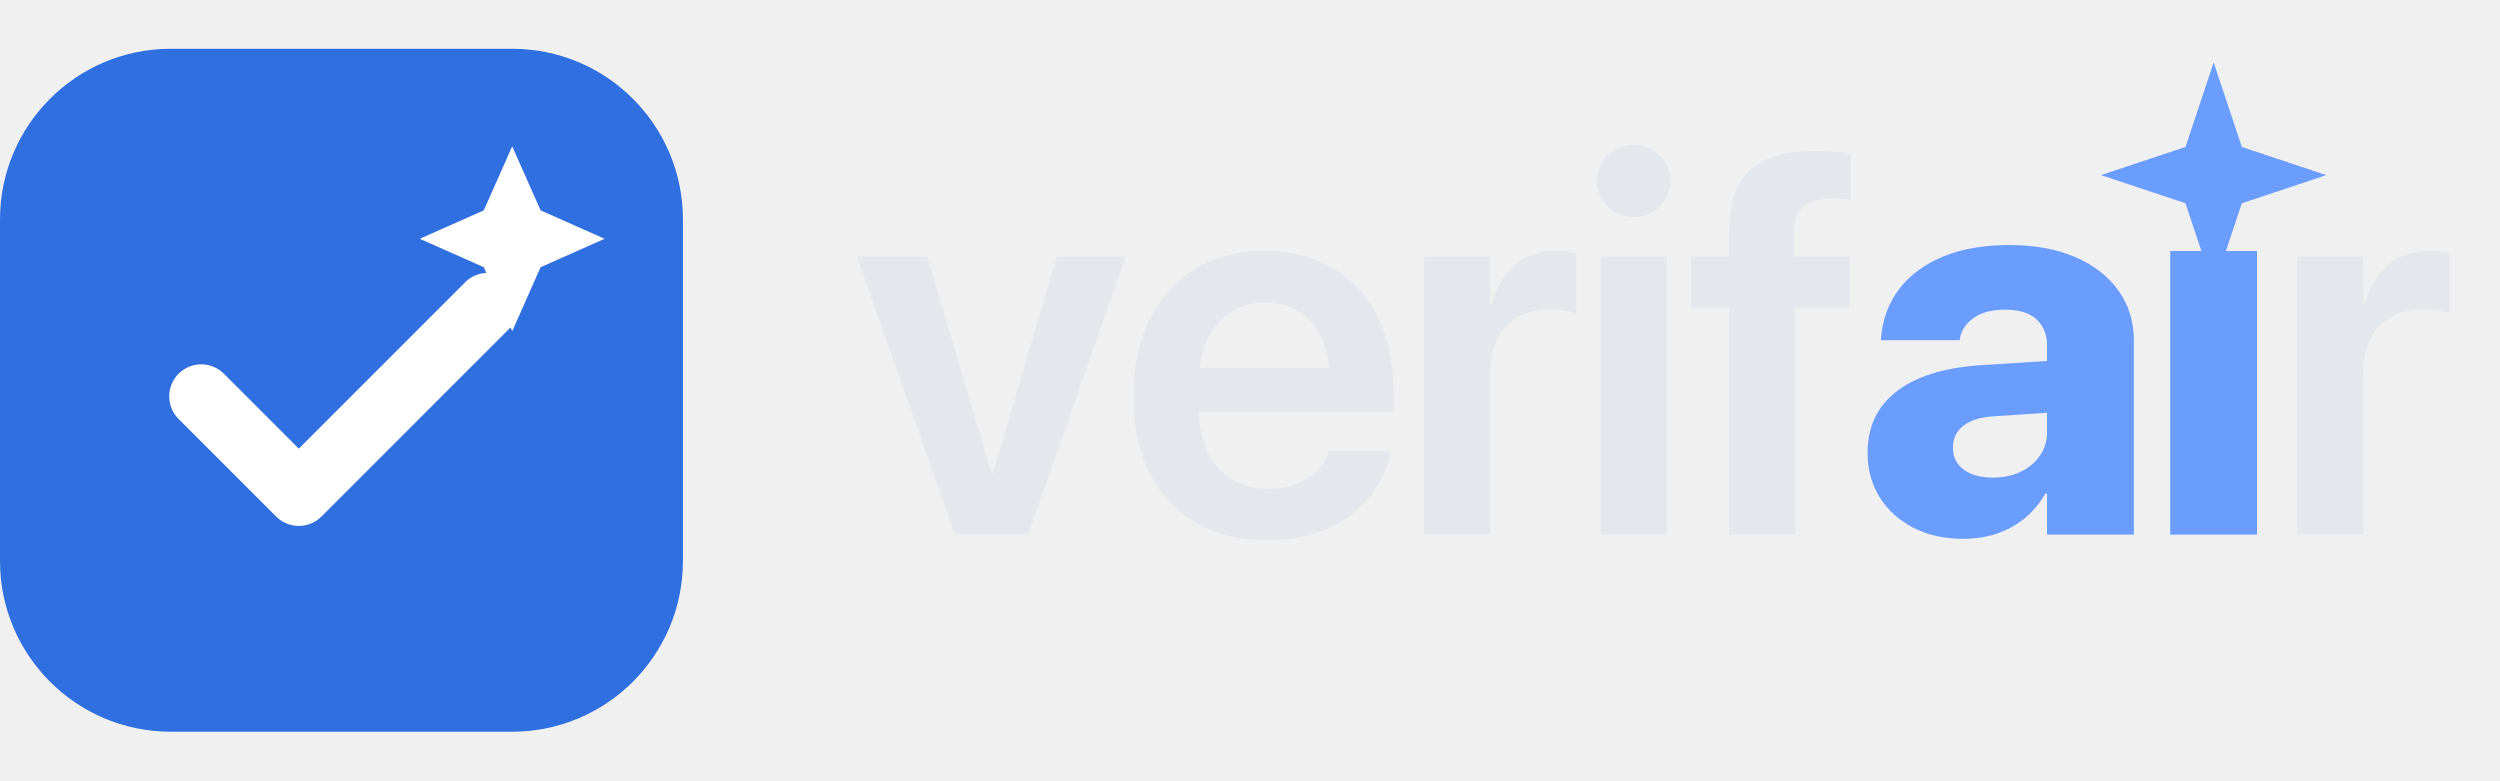
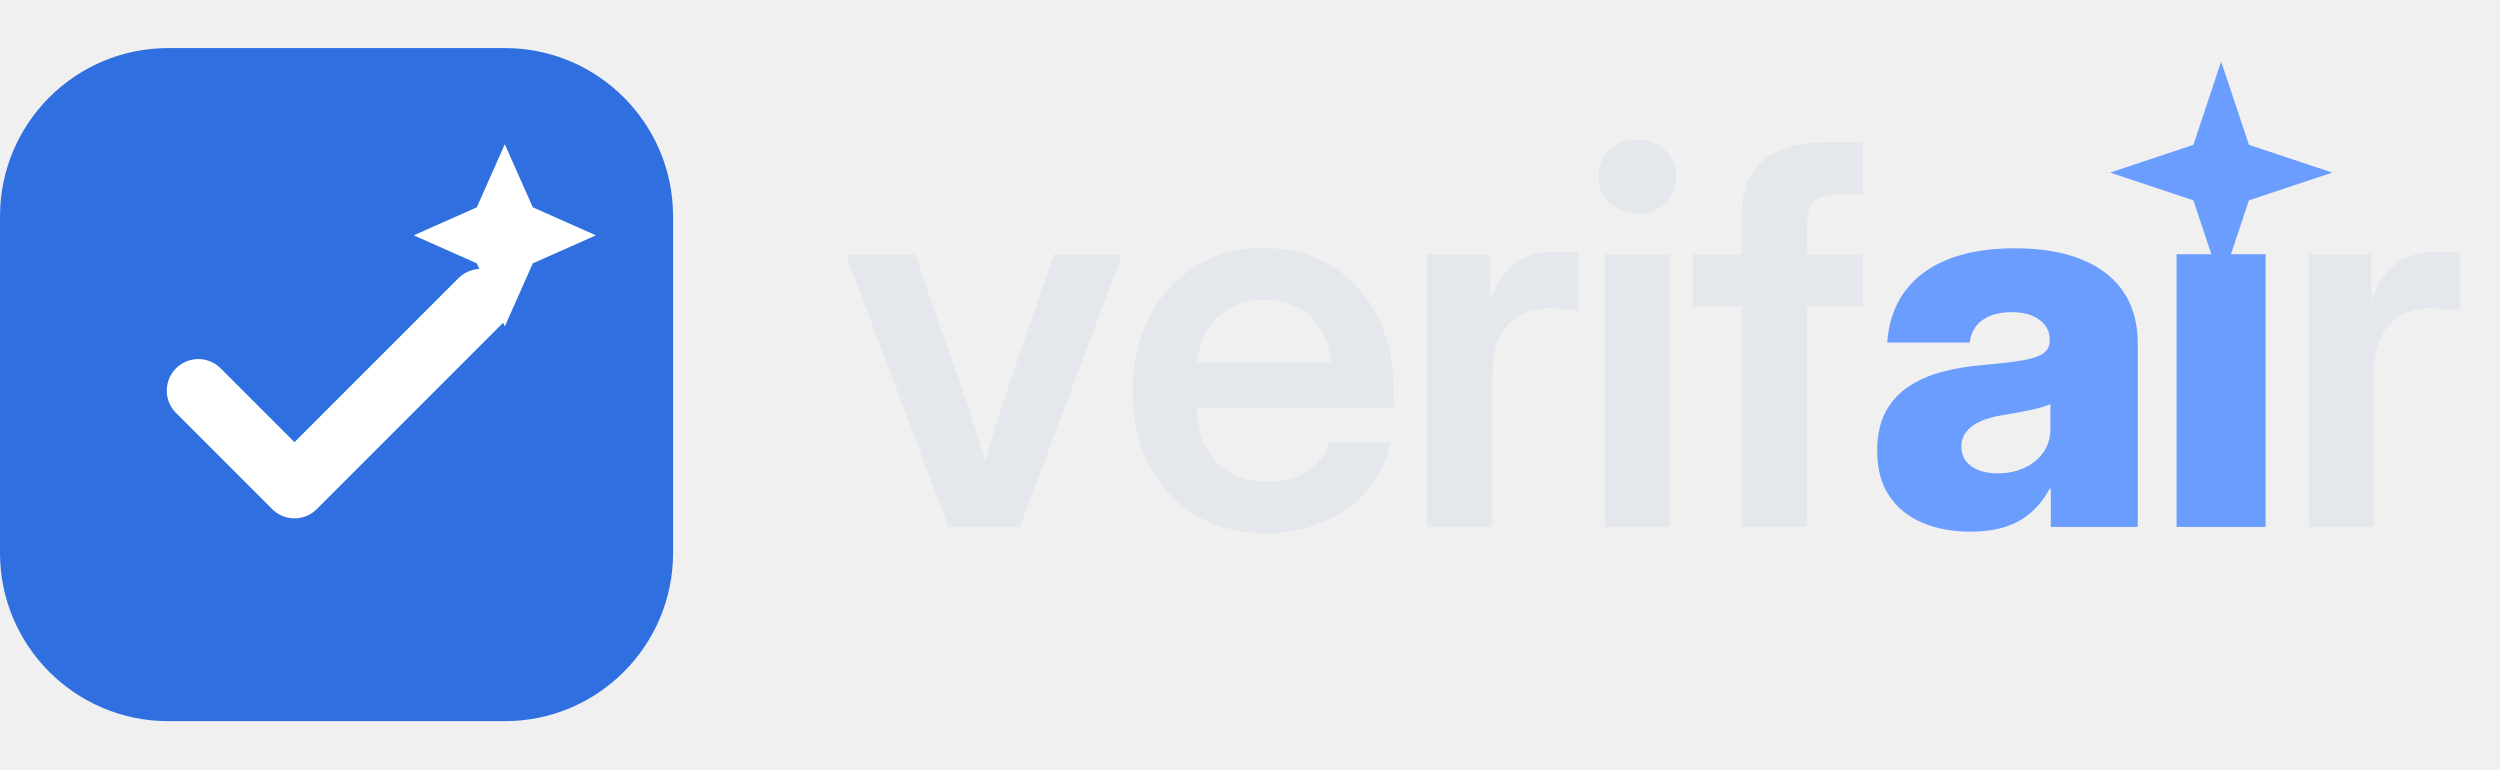
- <svg xmlns="http://www.w3.org/2000/svg" width="205" height="64" viewBox="0 0 205 64" role="img" aria-label="verifair">
+ <svg xmlns="http://www.w3.org/2000/svg" width="208" height="64" viewBox="0 0 208 64" role="img" aria-label="verifair">
  <g transform="translate(0 4)">
    <rect width="56" height="56" rx="14" fill="#2f6fe0" />
    <path d="M40 21 24.5 36.5 16.5 28.5" fill="none" stroke="#fff" stroke-width="5.25" stroke-linecap="round" stroke-linejoin="round" />
    <path d="M42 8 l2.33 5.25 5.25 2.33 -5.25 2.33 -2.33 5.25 -2.33 -5.25 -5.25 -2.33 5.25 -2.33z" fill="#fff" />
  </g>
-   <path transform="translate(70.00 43.84)" fill="#e4e7ec" d="M8.314 0.0 0.258 -22.802H6.044L11.301 -5.02H11.415L16.65 -22.802H22.315L14.308 0.0Z" />
-   <path transform="translate(70.00 43.84)" fill="#e4e7ec" d="M33.925 0.458Q30.509 0.458 28.045 -0.981Q25.582 -2.421 24.26 -5.074Q22.939 -7.727 22.939 -11.344V-11.365Q22.939 -14.96 24.264 -17.635Q25.589 -20.31 27.999 -21.785Q30.408 -23.26 33.674 -23.26Q36.94 -23.26 39.314 -21.835Q41.688 -20.41 42.973 -17.832Q44.259 -15.254 44.259 -11.816V-10.069H25.617V-13.678H41.666L39.052 -10.313V-12.404Q39.052 -14.617 38.376 -16.092Q37.699 -17.567 36.503 -18.301Q35.307 -19.035 33.738 -19.035Q32.17 -19.035 30.945 -18.272Q29.721 -17.51 29.023 -16.027Q28.324 -14.545 28.324 -12.404V-10.298Q28.324 -8.243 29.019 -6.782Q29.714 -5.321 30.996 -4.544Q32.277 -3.767 34.039 -3.767Q35.371 -3.767 36.374 -4.179Q37.376 -4.59 38.025 -5.256Q38.673 -5.922 38.923 -6.682L38.974 -6.832H44.037L43.986 -6.596Q43.714 -5.292 42.955 -4.035Q42.196 -2.779 40.936 -1.758Q39.675 -0.738 37.924 -0.14Q36.173 0.458 33.925 0.458Z" />
-   <path transform="translate(70.00 43.84)" fill="#e4e7ec" d="M46.773 0.0V-22.802H52.202V-18.863H52.316Q52.839 -20.926 54.203 -22.093Q55.567 -23.26 57.537 -23.26Q58.052 -23.26 58.496 -23.196Q58.94 -23.131 59.248 -23.046V-18.154Q58.919 -18.29 58.335 -18.376Q57.752 -18.462 57.064 -18.462Q55.553 -18.462 54.457 -17.846Q53.362 -17.231 52.782 -16.052Q52.202 -14.874 52.202 -13.191V0.0Z" />
-   <path transform="translate(70.00 43.84)" fill="#e4e7ec" d="M61.24 0.0V-22.802H66.669V0.0ZM63.954 -26.032Q62.694 -26.032 61.817 -26.906Q60.939 -27.779 60.939 -28.99Q60.939 -30.221 61.817 -31.084Q62.694 -31.947 63.954 -31.947Q65.229 -31.947 66.099 -31.084Q66.969 -30.221 66.969 -28.99Q66.969 -27.779 66.099 -26.906Q65.229 -26.032 63.954 -26.032Z" />
-   <path transform="translate(70.00 43.84)" fill="#e4e7ec" d="M71.79 0.0V-18.62H68.667V-22.802H71.79V-24.943Q71.79 -27.163 72.528 -28.61Q73.265 -30.057 74.826 -30.758Q76.388 -31.46 78.887 -31.46Q79.675 -31.46 80.47 -31.396Q81.264 -31.331 81.759 -31.238V-27.464Q81.429 -27.514 81.003 -27.539Q80.577 -27.565 80.147 -27.565Q78.593 -27.565 77.848 -26.863Q77.104 -26.161 77.104 -24.786V-22.802H81.687V-18.62H77.218V0.0Z" />
-   <path transform="translate(70.00 43.84)" fill="#6b9dff" d="M90.991 0.344Q88.663 0.344 86.894 -0.566Q85.125 -1.475 84.134 -3.065Q83.142 -4.655 83.142 -6.689V-6.717Q83.142 -8.887 84.227 -10.413Q85.312 -11.938 87.378 -12.819Q89.444 -13.7 92.401 -13.893L101.618 -14.481V-10.248L93.519 -9.704Q91.843 -9.604 90.994 -8.93Q90.146 -8.257 90.146 -7.147V-7.119Q90.146 -5.966 91.037 -5.321Q91.929 -4.676 93.418 -4.676Q94.707 -4.676 95.706 -5.16Q96.705 -5.643 97.282 -6.488Q97.858 -7.333 97.858 -8.386V-15.497Q97.858 -16.865 96.988 -17.657Q96.118 -18.448 94.435 -18.448Q92.817 -18.448 91.875 -17.793Q90.933 -17.137 90.726 -16.149L90.683 -15.941H84.237L84.259 -16.206Q84.445 -18.441 85.731 -20.138Q87.016 -21.835 89.308 -22.791Q91.599 -23.747 94.779 -23.747Q97.866 -23.747 100.154 -22.766Q102.442 -21.785 103.709 -20.02Q104.977 -18.255 104.977 -15.906V0.0H97.858V-3.359H97.715Q97.056 -2.206 96.061 -1.371Q95.065 -0.537 93.787 -0.097Q92.509 0.344 90.991 0.344Z" />
-   <path transform="translate(70.00 43.84)" fill="#6b9dff" d="M107.957 0.0V-23.26H115.076V0.0Z" />
-   <path transform="translate(70.00 43.84)" fill="#e4e7ec" d="M118.363 0.0V-22.802H123.792V-18.863H123.906Q124.429 -20.926 125.793 -22.093Q127.158 -23.26 129.127 -23.26Q129.643 -23.26 130.087 -23.196Q130.531 -23.131 130.839 -23.046V-18.154Q130.509 -18.29 129.926 -18.376Q129.342 -18.462 128.654 -18.462Q127.143 -18.462 126.048 -17.846Q124.952 -17.231 124.372 -16.052Q123.792 -14.874 123.792 -13.191V0.0Z" />
-   <path transform="translate(172.28 5.12) scale(0.77)" fill="#6b9dff" d="M12 0 l3 9 9 3 -9 3 -3 9 -3 -9 -9 -3 9 -3z" />
+   <path transform="translate(70.00 43.84)" fill="#e4e7ec" d="M8.915 0.0 0.382 -22.688H6.129L10.262 -10.862Q10.9 -8.982 11.478 -7.102Q12.056 -5.222 12.616 -3.341H11.318Q11.884 -5.222 12.448 -7.102Q13.011 -8.982 13.628 -10.862L17.696 -22.688H23.372L14.838 0.0Z" />
+   <path transform="translate(70.00 43.84)" fill="#e4e7ec" d="M35.304 0.516Q31.904 0.516 29.416 -1.006Q26.929 -2.527 25.578 -5.206Q24.228 -7.885 24.228 -11.316Q24.228 -14.783 25.615 -17.465Q27.003 -20.146 29.451 -21.675Q31.899 -23.203 35.077 -23.203Q37.533 -23.203 39.531 -22.348Q41.529 -21.492 42.968 -19.914Q44.406 -18.336 45.18 -16.174Q45.954 -14.013 45.954 -11.401V-9.928H26.378V-13.667H43.24L40.813 -12.665Q40.813 -14.583 40.122 -15.981Q39.43 -17.38 38.166 -18.141Q36.902 -18.901 35.162 -18.901Q33.444 -18.901 32.183 -18.141Q30.922 -17.38 30.23 -15.981Q29.538 -14.583 29.538 -12.665V-10.306Q29.538 -8.358 30.228 -6.878Q30.918 -5.399 32.236 -4.575Q33.555 -3.752 35.428 -3.752Q36.792 -3.752 37.842 -4.16Q38.893 -4.568 39.594 -5.304Q40.295 -6.041 40.6 -7.013H45.676Q45.254 -4.789 43.8 -3.095Q42.346 -1.402 40.153 -0.443Q37.96 0.516 35.304 0.516Z" />
+   <path transform="translate(70.00 43.84)" fill="#e4e7ec" d="M48.741 0.0V-22.688H53.97V-18.92H54.04Q54.663 -20.875 56.001 -21.891Q57.339 -22.908 59.543 -22.908Q60.084 -22.908 60.534 -22.88Q60.984 -22.853 61.307 -22.825V-18.013Q61.007 -18.054 60.279 -18.116Q59.55 -18.178 58.748 -18.178Q57.471 -18.178 56.427 -17.59Q55.384 -17.002 54.778 -15.82Q54.172 -14.638 54.172 -12.851V0.0Z" />
+   <path transform="translate(70.00 43.84)" fill="#e4e7ec" d="M63.523 0.0V-22.688H68.954V0.0ZM66.231 -26.061Q64.844 -26.061 63.916 -26.95Q62.989 -27.838 62.989 -29.147Q62.989 -30.459 63.916 -31.34Q64.844 -32.221 66.221 -32.221Q67.616 -32.221 68.545 -31.341Q69.474 -30.46 69.474 -29.137Q69.474 -27.832 68.543 -26.947Q67.613 -26.061 66.231 -26.061Z" />
+   <path transform="translate(70.00 43.84)" fill="#e4e7ec" d="M84.978 -22.688V-18.329H70.833V-22.688ZM74.919 0.0V-26Q74.919 -27.957 75.711 -29.294Q76.503 -30.63 78.043 -31.321Q79.583 -32.012 81.819 -32.012Q82.827 -32.012 83.736 -32.012Q84.646 -32.012 84.978 -32.012V-27.653Q84.731 -27.653 84.039 -27.653Q83.346 -27.653 82.89 -27.653Q81.513 -27.653 80.931 -27.069Q80.35 -26.484 80.35 -25.101V0.0Z" />
+   <path transform="translate(70.00 43.84)" fill="#6b9dff" d="M93.958 0.393Q91.686 0.393 89.935 -0.348Q88.185 -1.089 87.184 -2.584Q86.182 -4.079 86.182 -6.335Q86.182 -8.258 86.872 -9.556Q87.561 -10.854 88.774 -11.666Q89.987 -12.479 91.584 -12.901Q93.182 -13.324 94.977 -13.473Q97.017 -13.643 98.238 -13.851Q99.46 -14.059 99.994 -14.435Q100.529 -14.811 100.529 -15.491V-15.608Q100.529 -16.283 100.142 -16.79Q99.755 -17.297 99.052 -17.583Q98.349 -17.87 97.363 -17.87Q96.35 -17.87 95.593 -17.564Q94.836 -17.258 94.402 -16.69Q93.968 -16.123 93.882 -15.343H87.014Q87.187 -17.803 88.45 -19.556Q89.714 -21.308 92.024 -22.245Q94.334 -23.183 97.624 -23.183Q100.091 -23.183 102.001 -22.654Q103.912 -22.125 105.22 -21.104Q106.527 -20.083 107.194 -18.618Q107.861 -17.153 107.861 -15.281V0.0H100.627V-3.19H100.541Q99.871 -1.965 98.946 -1.171Q98.02 -0.376 96.792 0.008Q95.563 0.393 93.958 0.393ZM96.204 -4.457Q97.443 -4.457 98.439 -4.92Q99.436 -5.382 100.015 -6.214Q100.594 -7.046 100.594 -8.169V-10.221Q100.298 -10.093 99.892 -9.97Q99.486 -9.848 98.977 -9.735Q98.468 -9.623 97.863 -9.514Q97.258 -9.404 96.569 -9.292Q95.585 -9.136 94.822 -8.807Q94.059 -8.478 93.623 -7.952Q93.186 -7.426 93.186 -6.676Q93.186 -5.982 93.568 -5.481Q93.949 -4.979 94.627 -4.718Q95.304 -4.457 96.204 -4.457Z" />
+   <path transform="translate(70.00 43.84)" fill="#6b9dff" d="M111.092 0.0V-22.688H118.5V0.0Z" />
+   <path transform="translate(70.00 43.84)" fill="#e4e7ec" d="M122.072 0.0V-22.688H127.3V-18.92H127.37Q127.994 -20.875 129.332 -21.891Q130.67 -22.908 132.874 -22.908Q133.414 -22.908 133.864 -22.88Q134.314 -22.853 134.637 -22.825V-18.013Q134.337 -18.054 133.609 -18.116Q132.881 -18.178 132.078 -18.178Q130.801 -18.178 129.758 -17.59Q128.715 -17.002 128.109 -15.82Q127.503 -14.638 127.503 -12.851V0.0Z" />
+   <path transform="translate(175.56 5.12) scale(0.77)" fill="#6b9dff" d="M12 0 l3 9 9 3 -9 3 -3 9 -3 -9 -9 -3 9 -3z" />
</svg>
